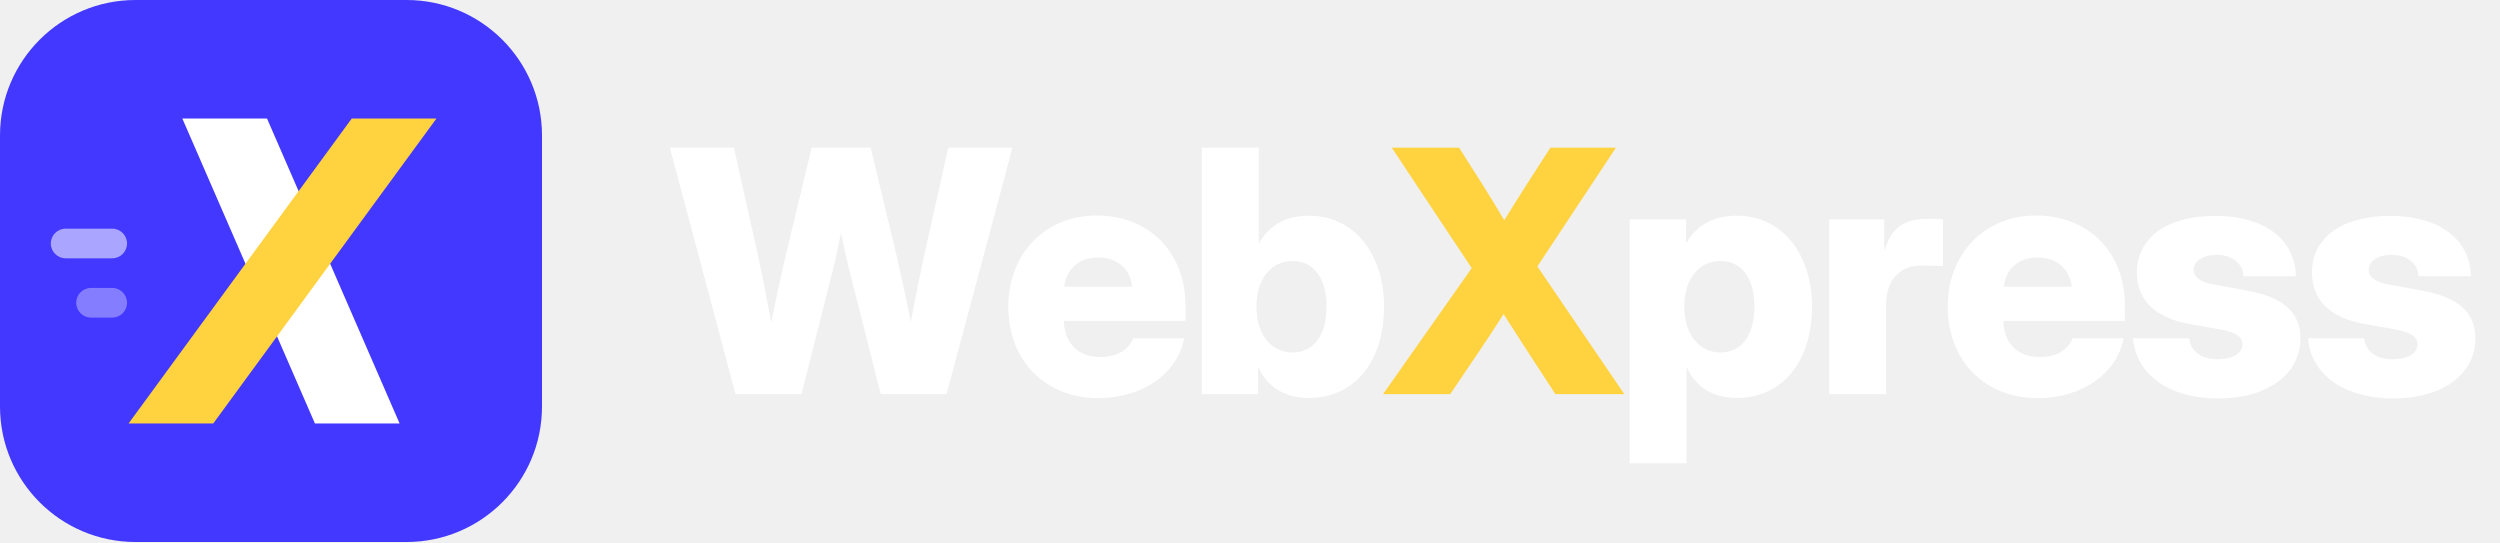
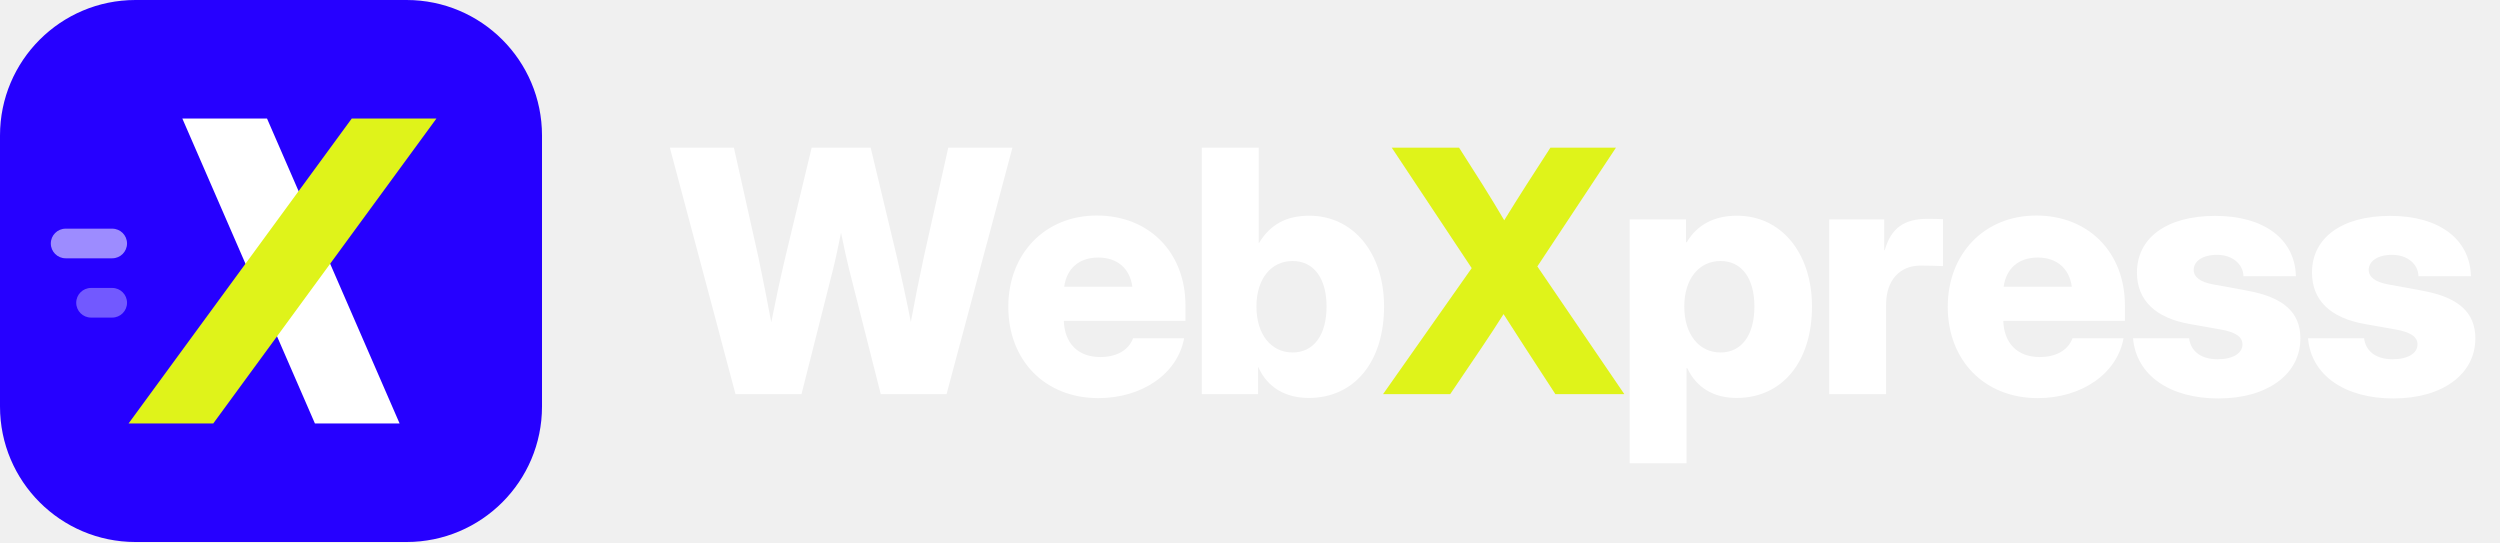
<svg xmlns="http://www.w3.org/2000/svg" viewBox="0 0 295.2 64" role="img" aria-label="WebXpress">
-   <rect width="64" height="64" rx="16" fill="#4338FF" />
+   <rect width="64" height="64" rx="16" fill="#2600FF" />
  <g transform="skewX(-10) translate(7 0)">
    <path d="M17 14h10l22 36H39z" fill="#fff" />
-     <path d="M47 14H37L17 50h10z" fill="#FFD23F" />
+     <path d="M47 14H37L17 50h10z" fill="#DFF31A" />
  </g>
  <rect x="6" y="27" width="9" height="3.5" rx="1.75" fill="#fff" opacity=".55" />
  <rect x="9" y="34" width="6" height="3.5" rx="1.75" fill="#fff" opacity=".35" />
  <path d="M86.85 46.54H94.64L98.36 31.83C98.67 30.6 98.96 29.18 99.31 27.48C99.66 29.18 99.96 30.6 100.27 31.83L104 46.54H111.77L119.55 17.44H111.97L109.08 30.37C108.53 32.93 108.02 35.47 107.55 38.02C107.05 35.47 106.5 32.93 105.91 30.37L102.81 17.44H95.84L92.73 30.37C92.12 32.95 91.58 35.5 91.07 38.06C90.6 35.5 90.09 32.95 89.55 30.37L86.66 17.44H79.1Z" fill="#FFFFFF" />
  <path d="M129.69 47.01C134.9 47.01 139.06 44.1 139.82 39.94H133.79C133.3 41.31 131.89 42.16 129.92 42.16C127.26 42.16 125.7 40.5 125.62 37.89H139.98V36.07C139.98 29.82 135.7 25.45 129.51 25.45C123.4 25.45 119.06 29.94 119.06 36.23C119.06 42.52 123.36 47.01 129.69 47.01ZM125.66 33.86C125.95 31.7 127.42 30.41 129.69 30.41C131.93 30.41 133.42 31.7 133.71 33.86Z" fill="#FFFFFF" />
  <path d="M154.53 46.99C159.94 46.99 163.43 42.71 163.43 36.19C163.43 29.88 159.8 25.47 154.59 25.47C151.91 25.47 149.98 26.5 148.67 28.69H148.63V17.44H141.91V46.54H148.55V43.36H148.59C149.65 45.76 151.81 46.99 154.53 46.99ZM152.63 41.62C150.09 41.62 148.36 39.49 148.36 36.19C148.36 32.93 150.09 30.82 152.63 30.82C155.11 30.82 156.64 32.83 156.64 36.19C156.64 39.59 155.11 41.62 152.63 41.62Z" fill="#FFFFFF" />
-   <path d="M163.31 46.54H171.24L175.03 40.93C175.9 39.65 176.72 38.38 177.54 37.09C178.37 38.38 179.19 39.65 180.01 40.93L183.66 46.54H191.8L181.53 31.46L190.81 17.44H183.07L180.24 21.83C179.34 23.22 178.48 24.63 177.62 26.01C176.8 24.63 175.96 23.22 175.08 21.83L172.29 17.44H164.34L173.78 31.66Z" fill="#FFD23F" />
+   <path d="M163.31 46.54H171.24L175.03 40.93C175.9 39.65 176.72 38.38 177.54 37.09C178.37 38.38 179.19 39.65 180.01 40.93L183.66 46.54H191.8L181.53 31.46L190.81 17.44H183.07L180.24 21.83C179.34 23.22 178.48 24.63 177.62 26.01C176.8 24.63 175.96 23.22 175.08 21.83L172.29 17.44H164.34L173.78 31.66Z" fill="#DFF31A" />
  <path d="M192.43 54.7H199.15V43.47H199.23C200.31 45.76 202.34 46.99 205.05 46.99C210.46 46.99 213.96 42.71 213.96 36.19C213.96 29.88 210.33 25.47 205.11 25.47C202.43 25.47 200.4 26.52 199.17 28.61H199.08V25.91H192.43ZM203.16 41.62C200.62 41.62 198.88 39.49 198.88 36.19C198.88 32.93 200.62 30.82 203.16 30.82C205.64 30.82 207.16 32.83 207.16 36.19C207.16 39.59 205.64 41.62 203.16 41.62Z" fill="#FFFFFF" />
  <path d="M215.99 46.54H222.71V35.97C222.71 33.04 224.37 31.36 226.77 31.36C227.75 31.36 228.94 31.4 229.43 31.42V25.88C228.88 25.86 228.31 25.84 227.59 25.84C224.84 25.84 223.29 26.93 222.55 29.55H222.49V25.91H215.99Z" fill="#FFFFFF" />
  <path d="M240.62 47.01C245.83 47.01 249.99 44.1 250.75 39.94H244.72C244.23 41.31 242.82 42.16 240.85 42.16C238.19 42.16 236.63 40.5 236.55 37.89H250.91V36.07C250.91 29.82 246.63 25.45 240.44 25.45C234.33 25.45 229.99 29.94 229.99 36.23C229.99 42.52 234.29 47.01 240.62 47.01ZM236.59 33.86C236.89 31.7 238.35 30.41 240.62 30.41C242.86 30.41 244.35 31.7 244.64 33.86Z" fill="#FFFFFF" />
  <path d="M261.94 47.05C267.72 47.05 271.63 44.2 271.63 39.96C271.63 36.89 269.64 35.11 265.4 34.33L261.26 33.57C259.83 33.3 259.03 32.73 259.03 31.87C259.03 30.86 260.05 30.09 261.81 30.09C263.58 30.09 264.87 31.17 264.91 32.61H271.1C270.99 28.22 267.33 25.49 261.57 25.49C255.83 25.49 252.33 28.1 252.33 32.18C252.33 35.45 254.5 37.54 258.56 38.26L262.29 38.92C263.94 39.22 264.79 39.76 264.79 40.66C264.79 41.7 263.7 42.42 261.85 42.42C259.87 42.42 258.68 41.46 258.49 39.94H251.87C252.24 44.33 256.24 47.05 261.94 47.05Z" fill="#FFFFFF" />
  <path d="M282.61 47.05C288.39 47.05 292.29 44.2 292.29 39.96C292.29 36.89 290.3 35.11 286.06 34.33L281.92 33.57C280.5 33.3 279.7 32.73 279.7 31.87C279.7 30.86 280.71 30.09 282.47 30.09C284.25 30.09 285.54 31.17 285.57 32.61H291.77C291.65 28.22 288 25.49 282.24 25.49C276.49 25.49 273 28.1 273 32.18C273 35.45 275.16 37.54 279.23 38.26L282.96 38.92C284.6 39.22 285.46 39.76 285.46 40.66C285.46 41.7 284.36 42.42 282.51 42.42C280.54 42.42 279.34 41.46 279.15 39.94H272.53C272.9 44.33 276.9 47.05 282.61 47.05Z" fill="#FFFFFF" />
</svg>
